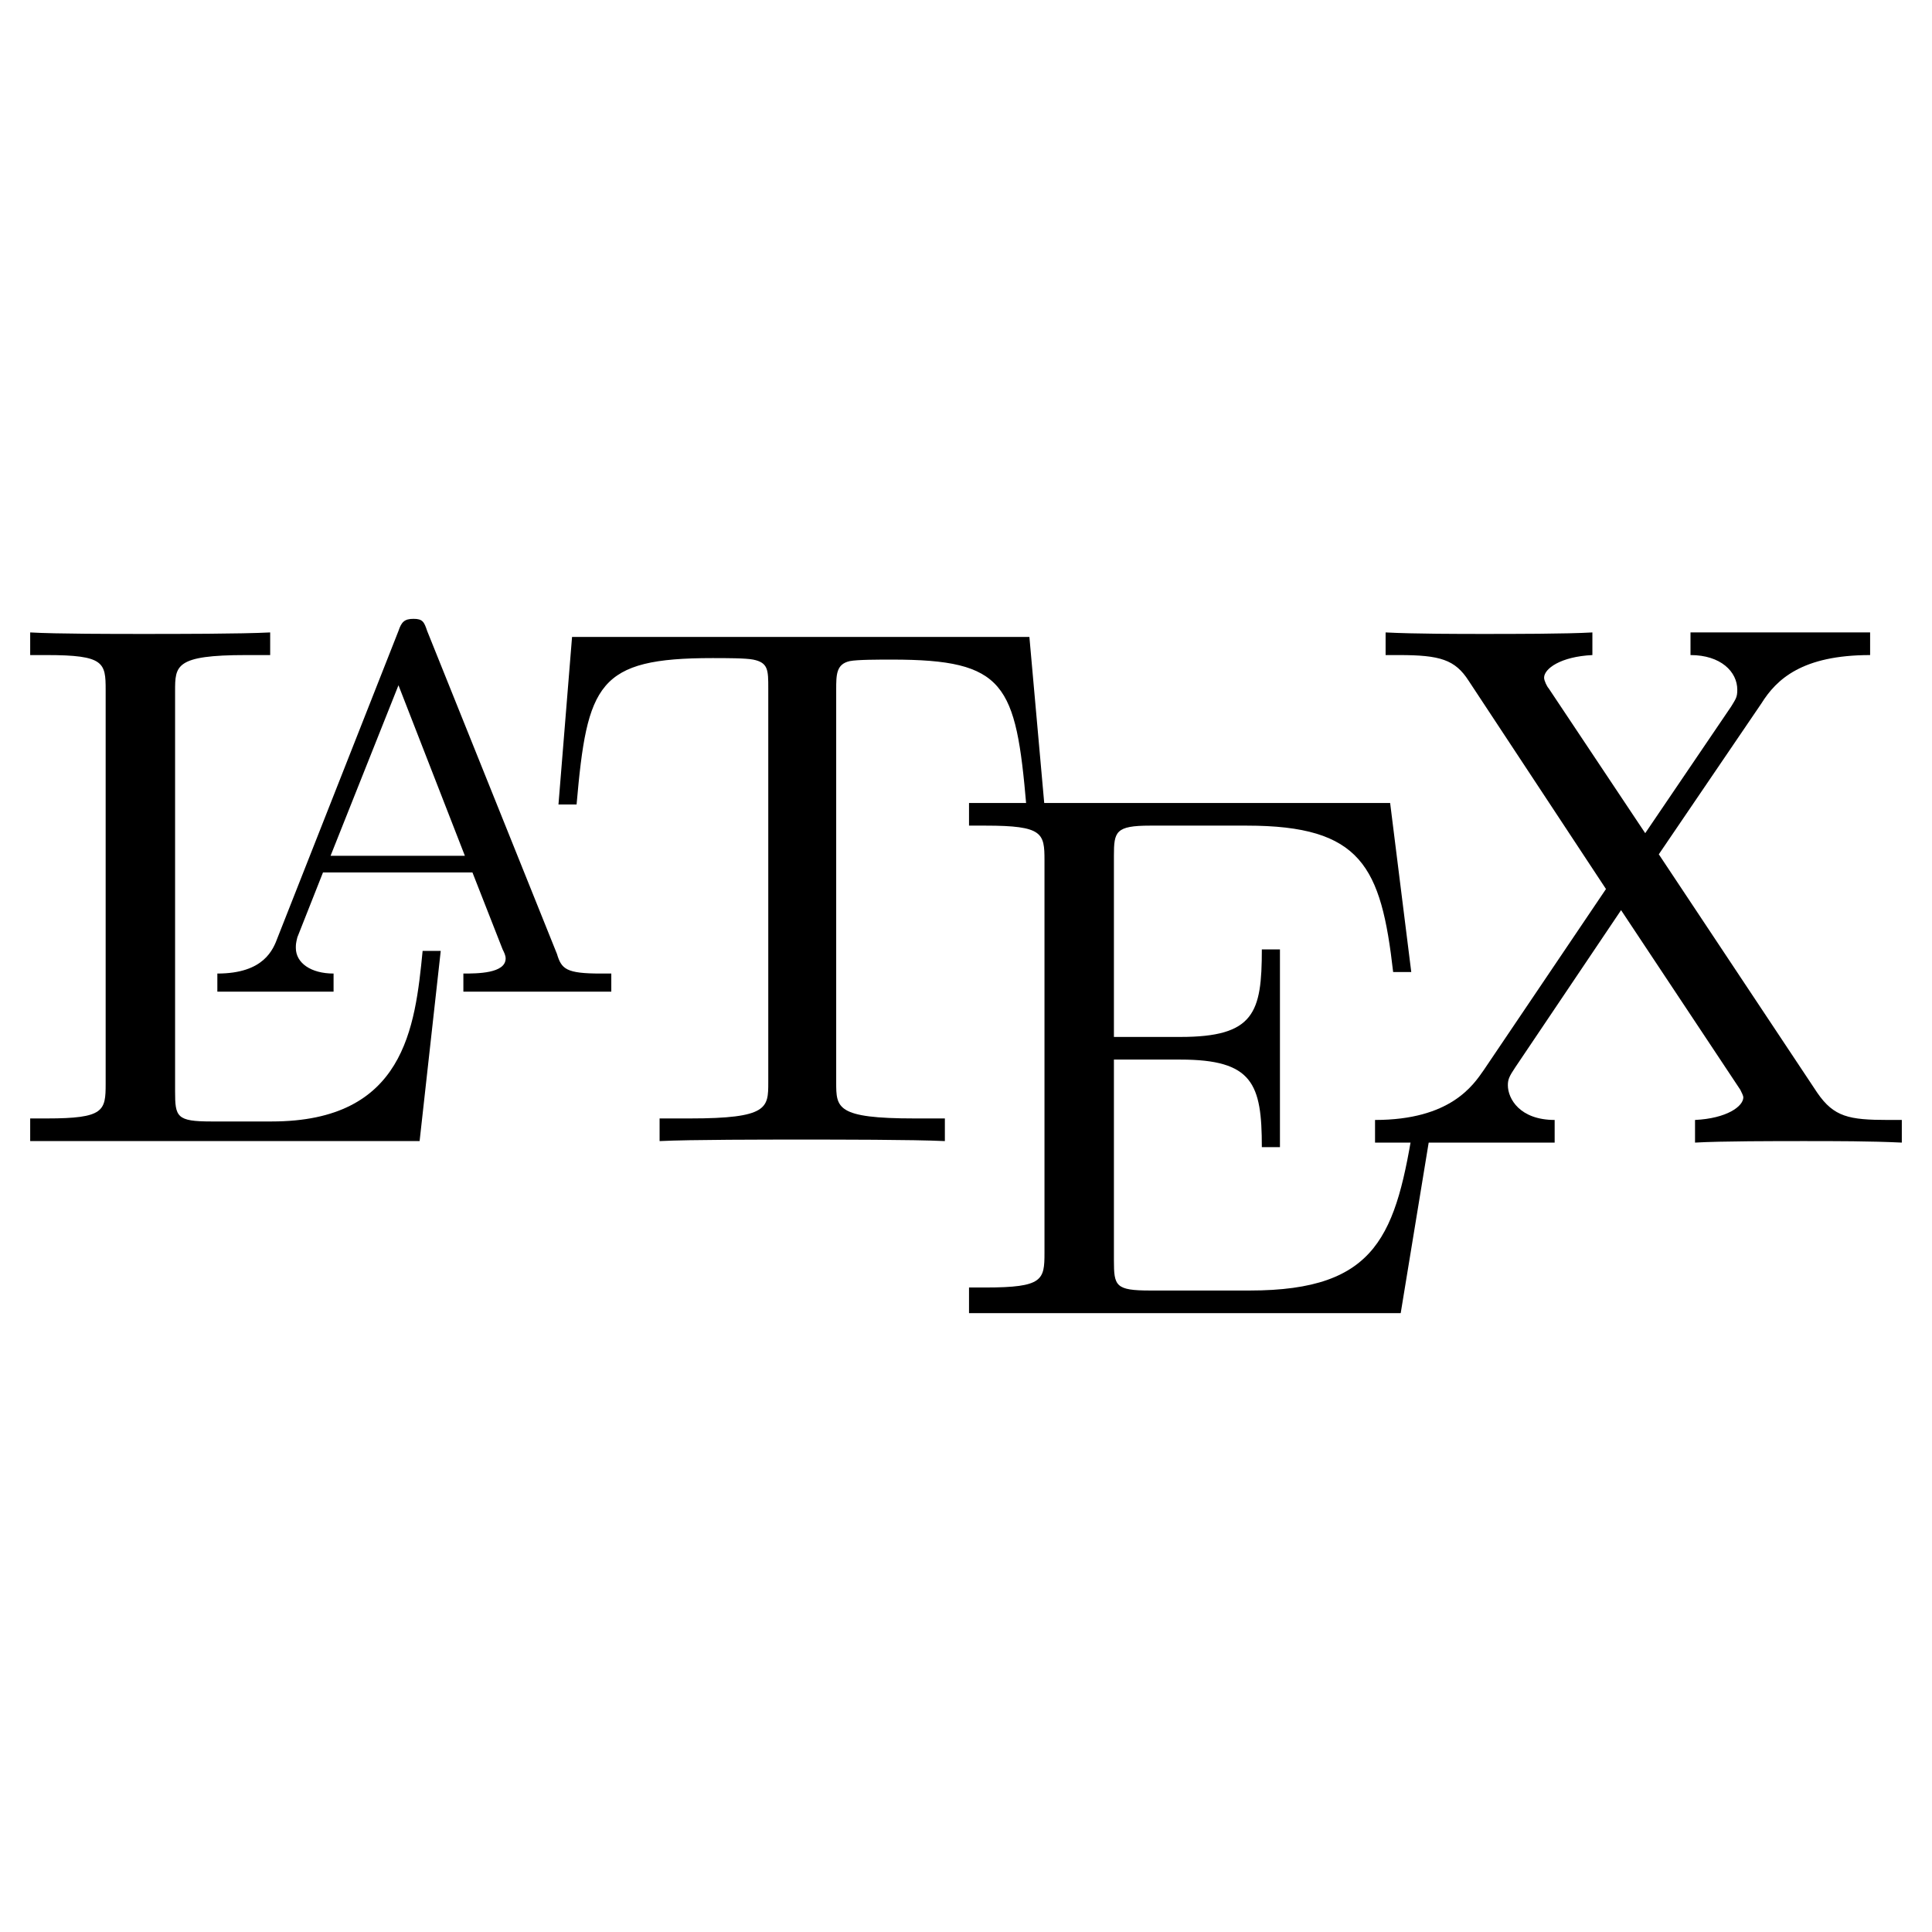
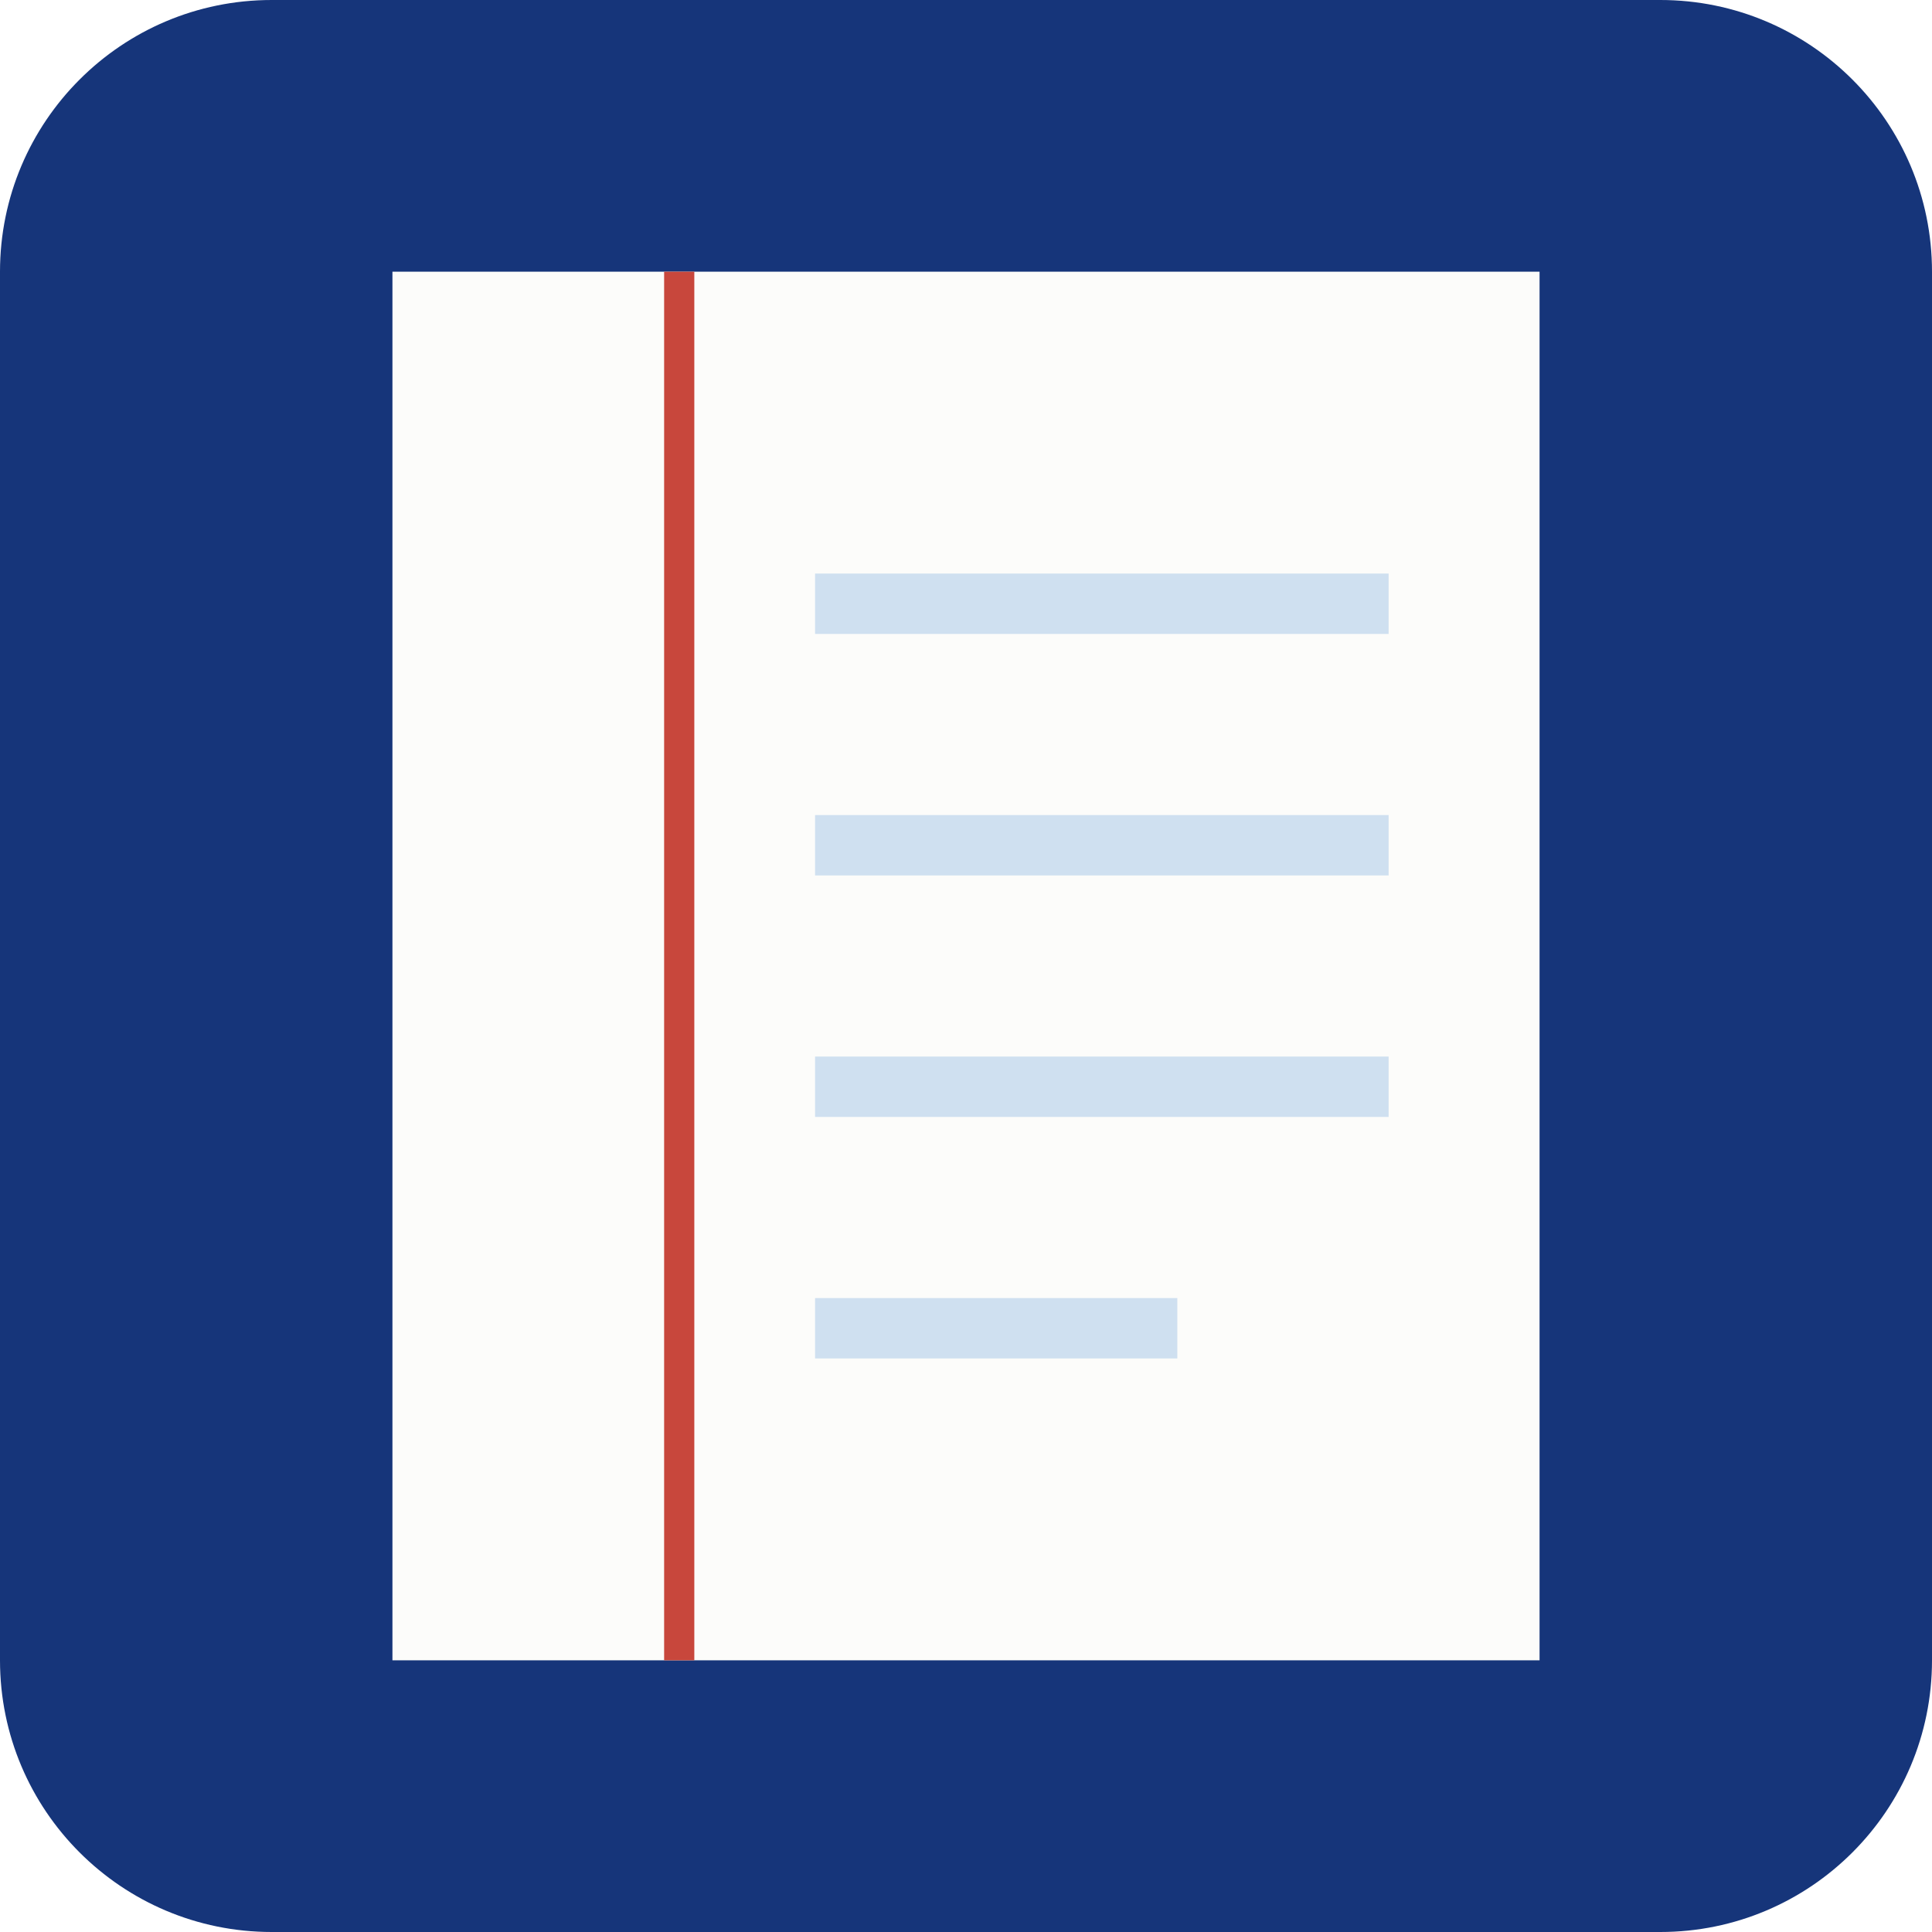
- <svg xmlns="http://www.w3.org/2000/svg" viewBox="0 0 128 128">
-   <path d="M29.2 63H28c-.5 5.1-1.2 11.3-10 11.3h-4c-2.3 0-2.4-.3-2.4-2V45.8c0-1.7 0-2.4 4.7-2.4h1.6v-1.5c-1.9.1-6.3.1-8.4.1-1.9 0-5.8 0-7.5-.1v1.5h1.1c3.8 0 3.9.5 3.9 2.3v26.1c0 1.8-.1 2.3-3.9 2.3H2v1.5h25.8L29.2 63z" />
-   <path d="M28.3 41.8c-.2-.6-.3-.8-.9-.8s-.8.2-1 .8l-8 20.3c-.3.8-.9 2.4-4 2.4v1.2h7.7v-1.2c-1.5 0-2.5-.7-2.5-1.7 0-.2 0-.3.1-.7l1.7-4.3h9.9l2 5.1c.1.2.2.4.2.6 0 1-1.9 1-2.8 1v1.2h9.8v-1.2h-.7c-2.3 0-2.6-.3-2.9-1.3l-8.6-21.4zm-1.9 3.6l4.4 11.3h-8.9l4.5-11.3z" />
-   <path d="M68.2 42.2H37.9L37 53.3h1.2c.7-8 1.4-9.7 9-9.7.9 0 2.2 0 2.7.1 1 .2 1 .7 1 1.9v26.1c0 1.7 0 2.4-5.2 2.4h-2v1.5c2-.1 7.1-.1 9.4-.1s7.4 0 9.5.1v-1.5h-2c-5.2 0-5.2-.7-5.2-2.4v-26c0-1 0-1.7.9-1.9.5-.1 1.9-.1 2.8-.1 7.5 0 8.2 1.6 8.9 9.7h1.2l-1-11.2z" />
-   <path d="M94.9 74.2h-1.2c-1.2 7.6-2.4 11.3-10.9 11.3h-6.6c-2.3 0-2.4-.3-2.4-2V70.2h4.4c4.8 0 5.4 1.6 5.4 5.8h1.2V62.9h-1.2c0 4.2-.5 5.8-5.4 5.8h-4.4v-12c0-1.6.1-2 2.4-2h6.4c7.6 0 8.9 2.7 9.7 9.7h1.2l-1.4-11.2H64.2v1.5h1.1c3.8 0 3.9.5 3.9 2.3v26c0 1.8-.1 2.3-3.9 2.3h-1.1V87h28.6l2.1-12.8z" />
-   <path d="M109.9 56.6l6.8-10c1-1.6 2.7-3.2 7.2-3.2v-1.5H112v1.5c2 0 3.1 1.1 3.1 2.3 0 .5-.1.6-.4 1.1l-5.7 8.4-6.4-9.6c-.1-.1-.3-.5-.3-.7 0-.6 1.1-1.4 3.2-1.5v-1.5c-1.7.1-5.3.1-7.2.1-1.5 0-4.6 0-6.5-.1v1.5h.9c2.7 0 3.7.3 4.6 1.7l9.1 13.8-8.1 12c-.7 1-2.2 3.3-7.2 3.3v1.5H103v-1.5c-2.3 0-3.1-1.4-3.1-2.3 0-.4.1-.6.5-1.2l7-10.4 7.9 11.9c.1.2.2.4.2.5 0 .6-1.1 1.4-3.2 1.5v1.5c1.7-.1 5.4-.1 7.2-.1 2.1 0 4.4 0 6.5.1v-1.5h-.9c-2.6 0-3.6-.2-4.7-1.8l-10.5-15.8z" />
+ <svg xmlns="http://www.w3.org/2000/svg" viewBox="0 0 128 128" role="img" aria-label="notes2latex">
+   <rect width="128" height="128" rx="18" fill="#16357A" />
+   <rect x="26" y="18" width="76" height="92" fill="#FCFCFA" />
+   <path d="M44 18h2v92h-2z" fill="#C8473C" />
+   <g fill="#CFE0F0">
+     <rect x="54" y="38" width="38" height="4" />
+     <rect x="54" y="54" width="38" height="4" />
+     <rect x="54" y="70" width="38" height="4" />
+     <rect x="54" y="86" width="24" height="4" />
+   </g>
</svg>
